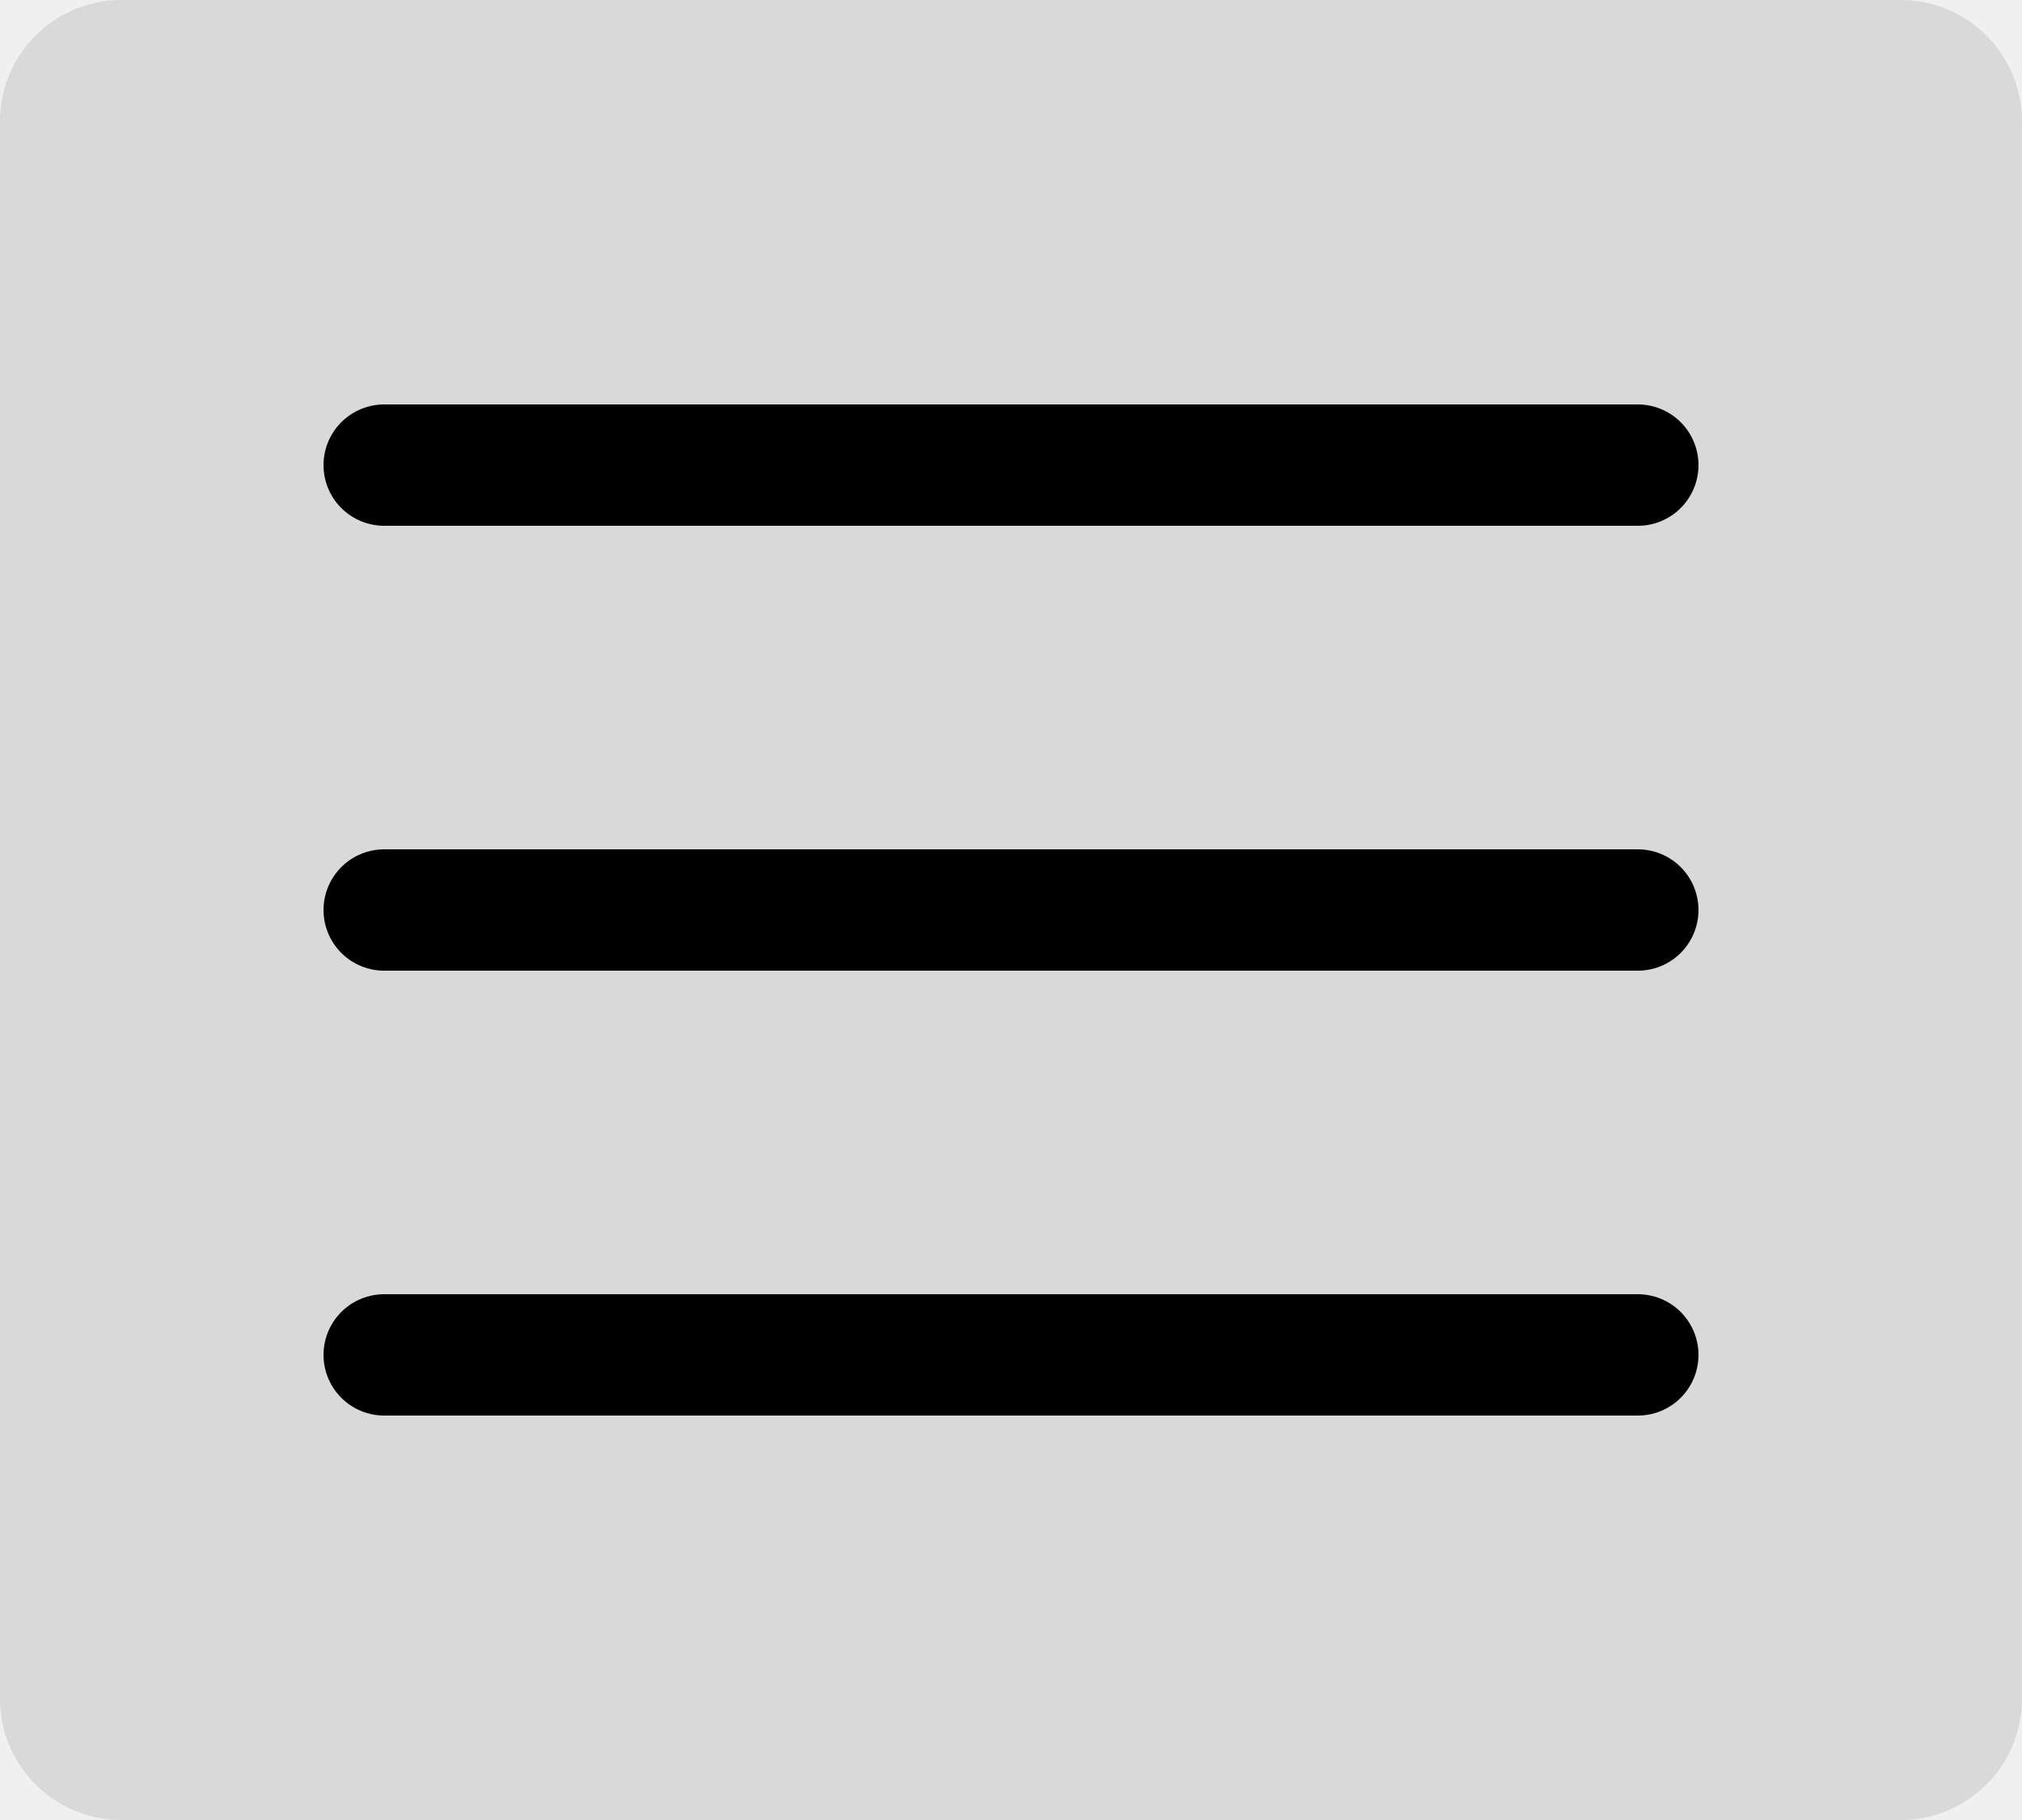
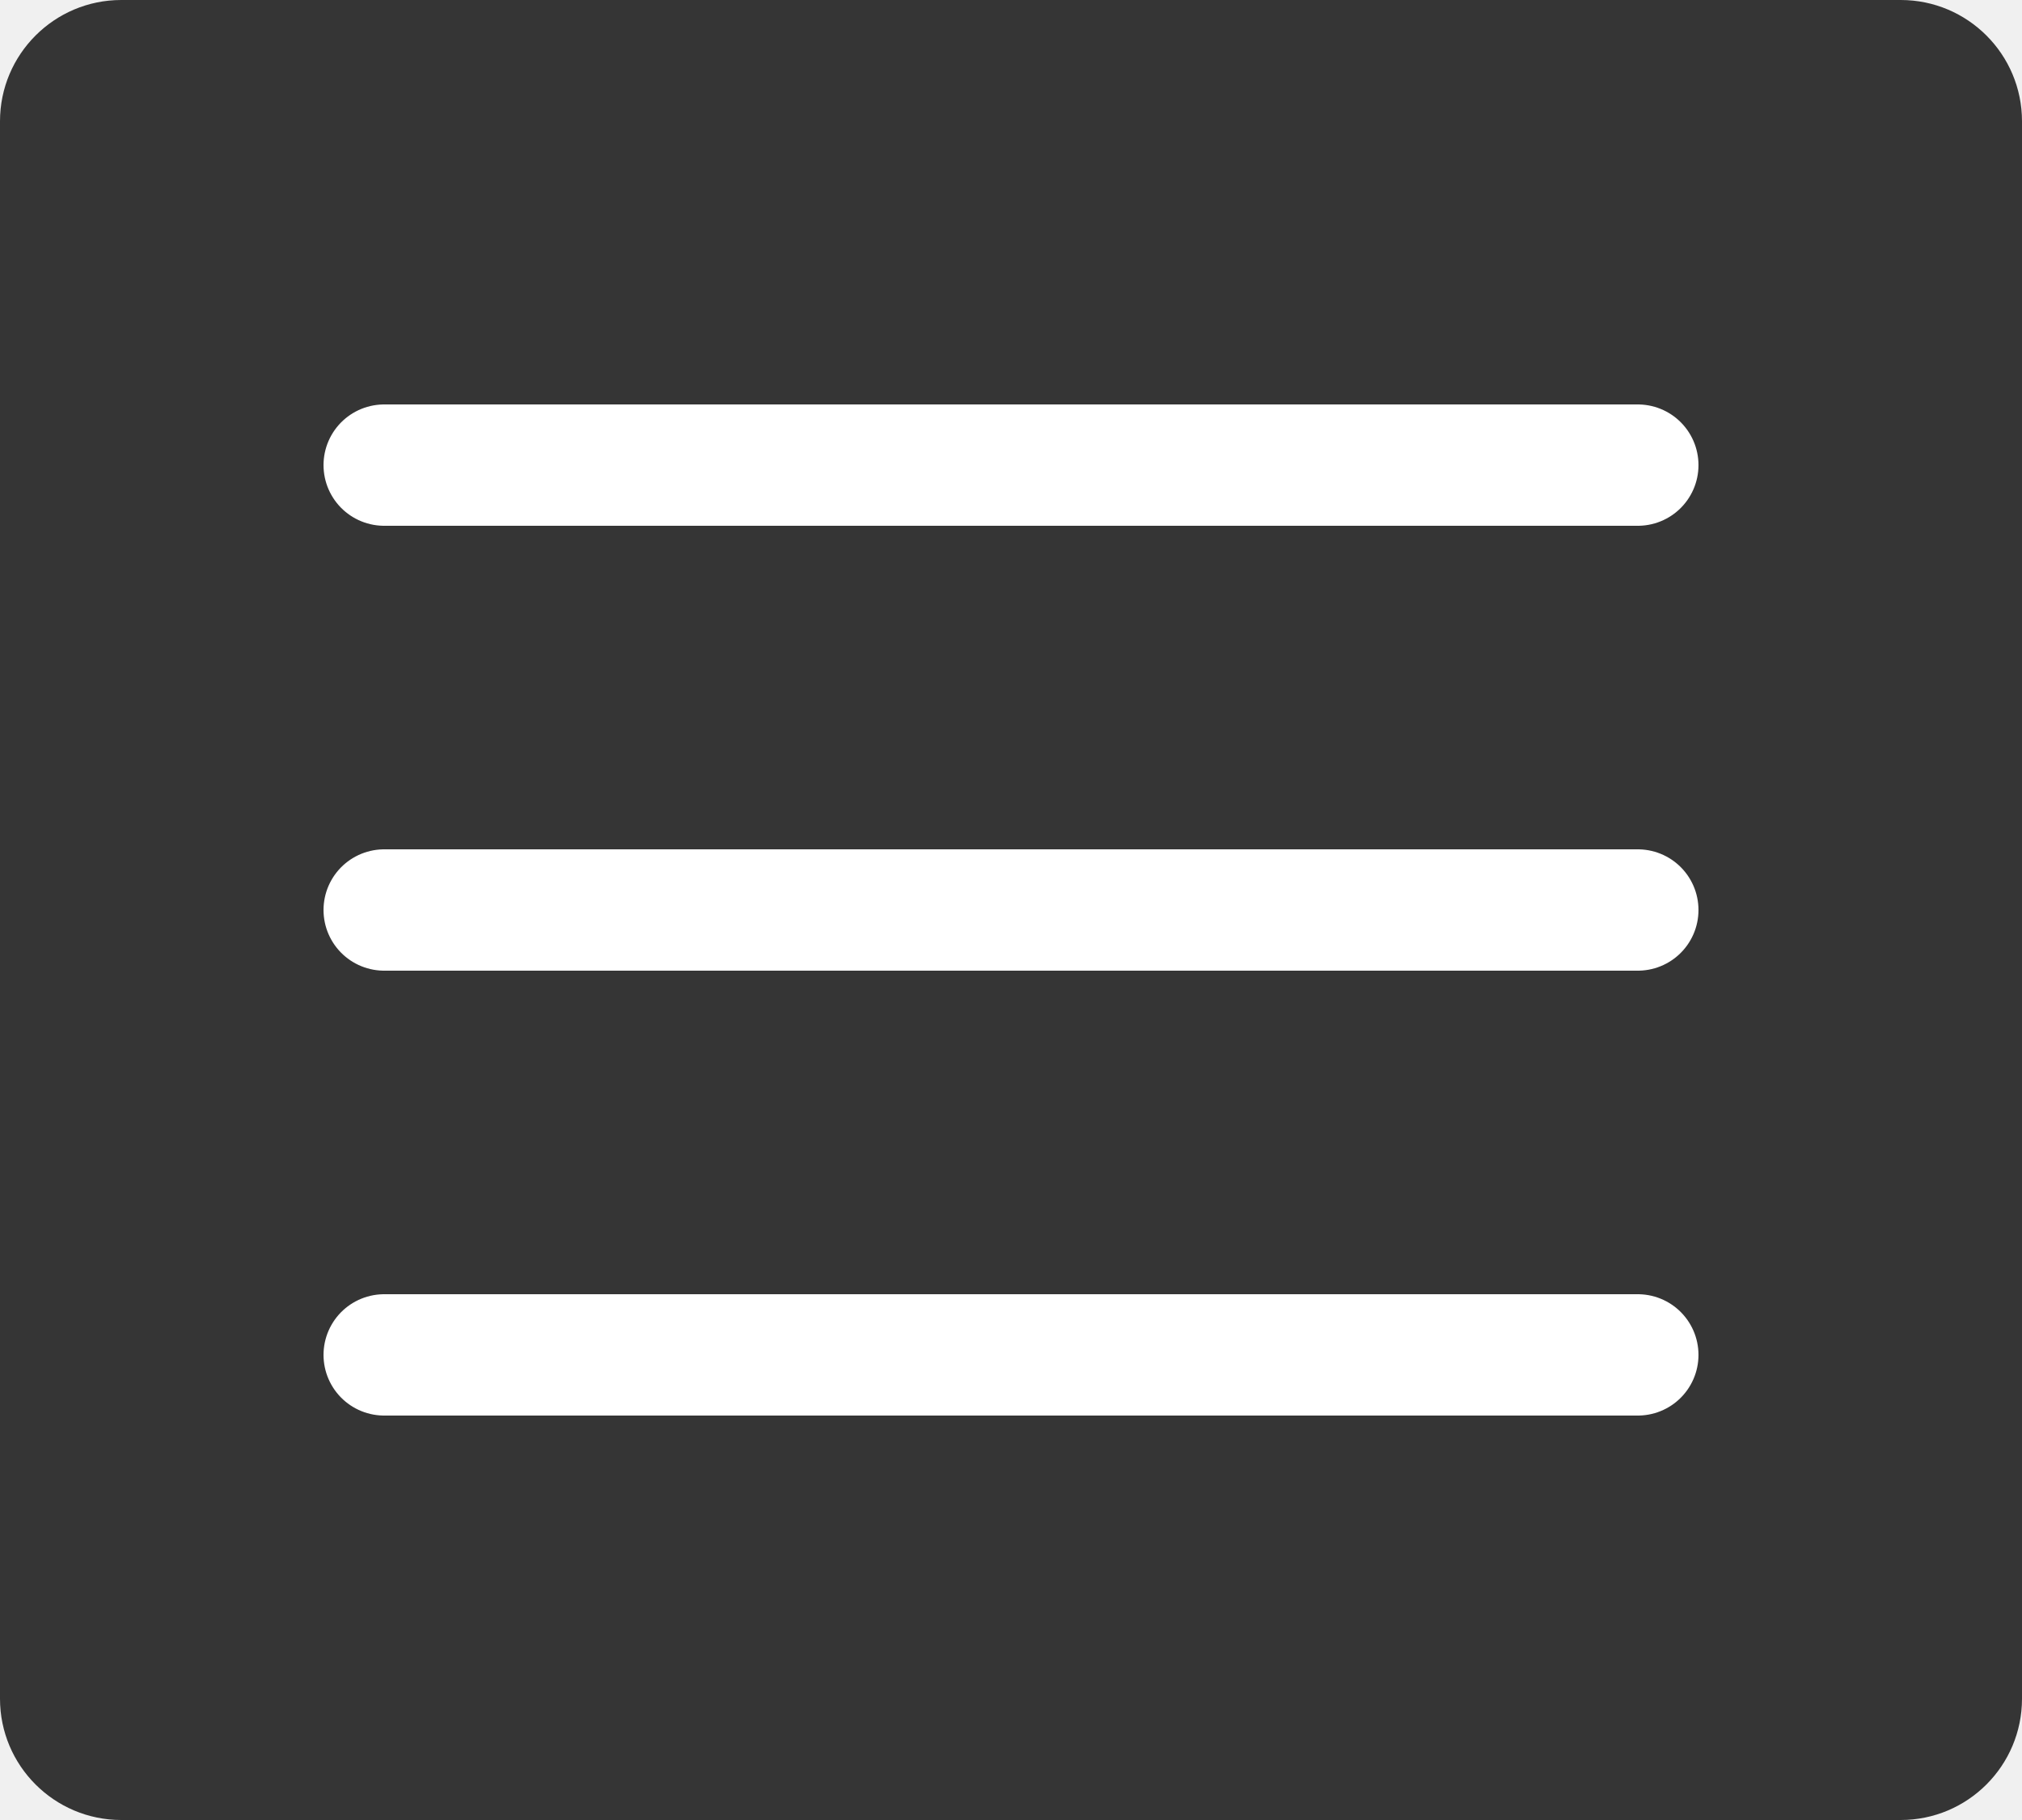
<svg xmlns="http://www.w3.org/2000/svg" width="50" height="45" viewBox="0 0 50 45" fill="none">
-   <rect width="50" height="45" rx="3" fill="#D9D9D9" />
-   <line x1="9.5" y1="11.5" x2="40.5" y2="11.5" stroke="black" stroke-width="3" stroke-linecap="round" />
-   <line x1="9.5" y1="33.5" x2="40.5" y2="33.5" stroke="black" stroke-width="3" stroke-linecap="round" />
-   <line x1="9.5" y1="22.5" x2="40.5" y2="22.5" stroke="black" stroke-width="3" stroke-linecap="round" />
+   <rect width="50" height="45" rx="3" fill="#353535" />
+   <line x1="9.5" y1="11.5" x2="40.5" y2="11.5" stroke="white" stroke-width="3" stroke-linecap="round" />
+   <line x1="9.5" y1="33.5" x2="40.5" y2="33.5" stroke="white" stroke-width="3" stroke-linecap="round" />
+   <line x1="9.5" y1="22.5" x2="40.5" y2="22.5" stroke="white" stroke-width="3" stroke-linecap="round" />
</svg>
